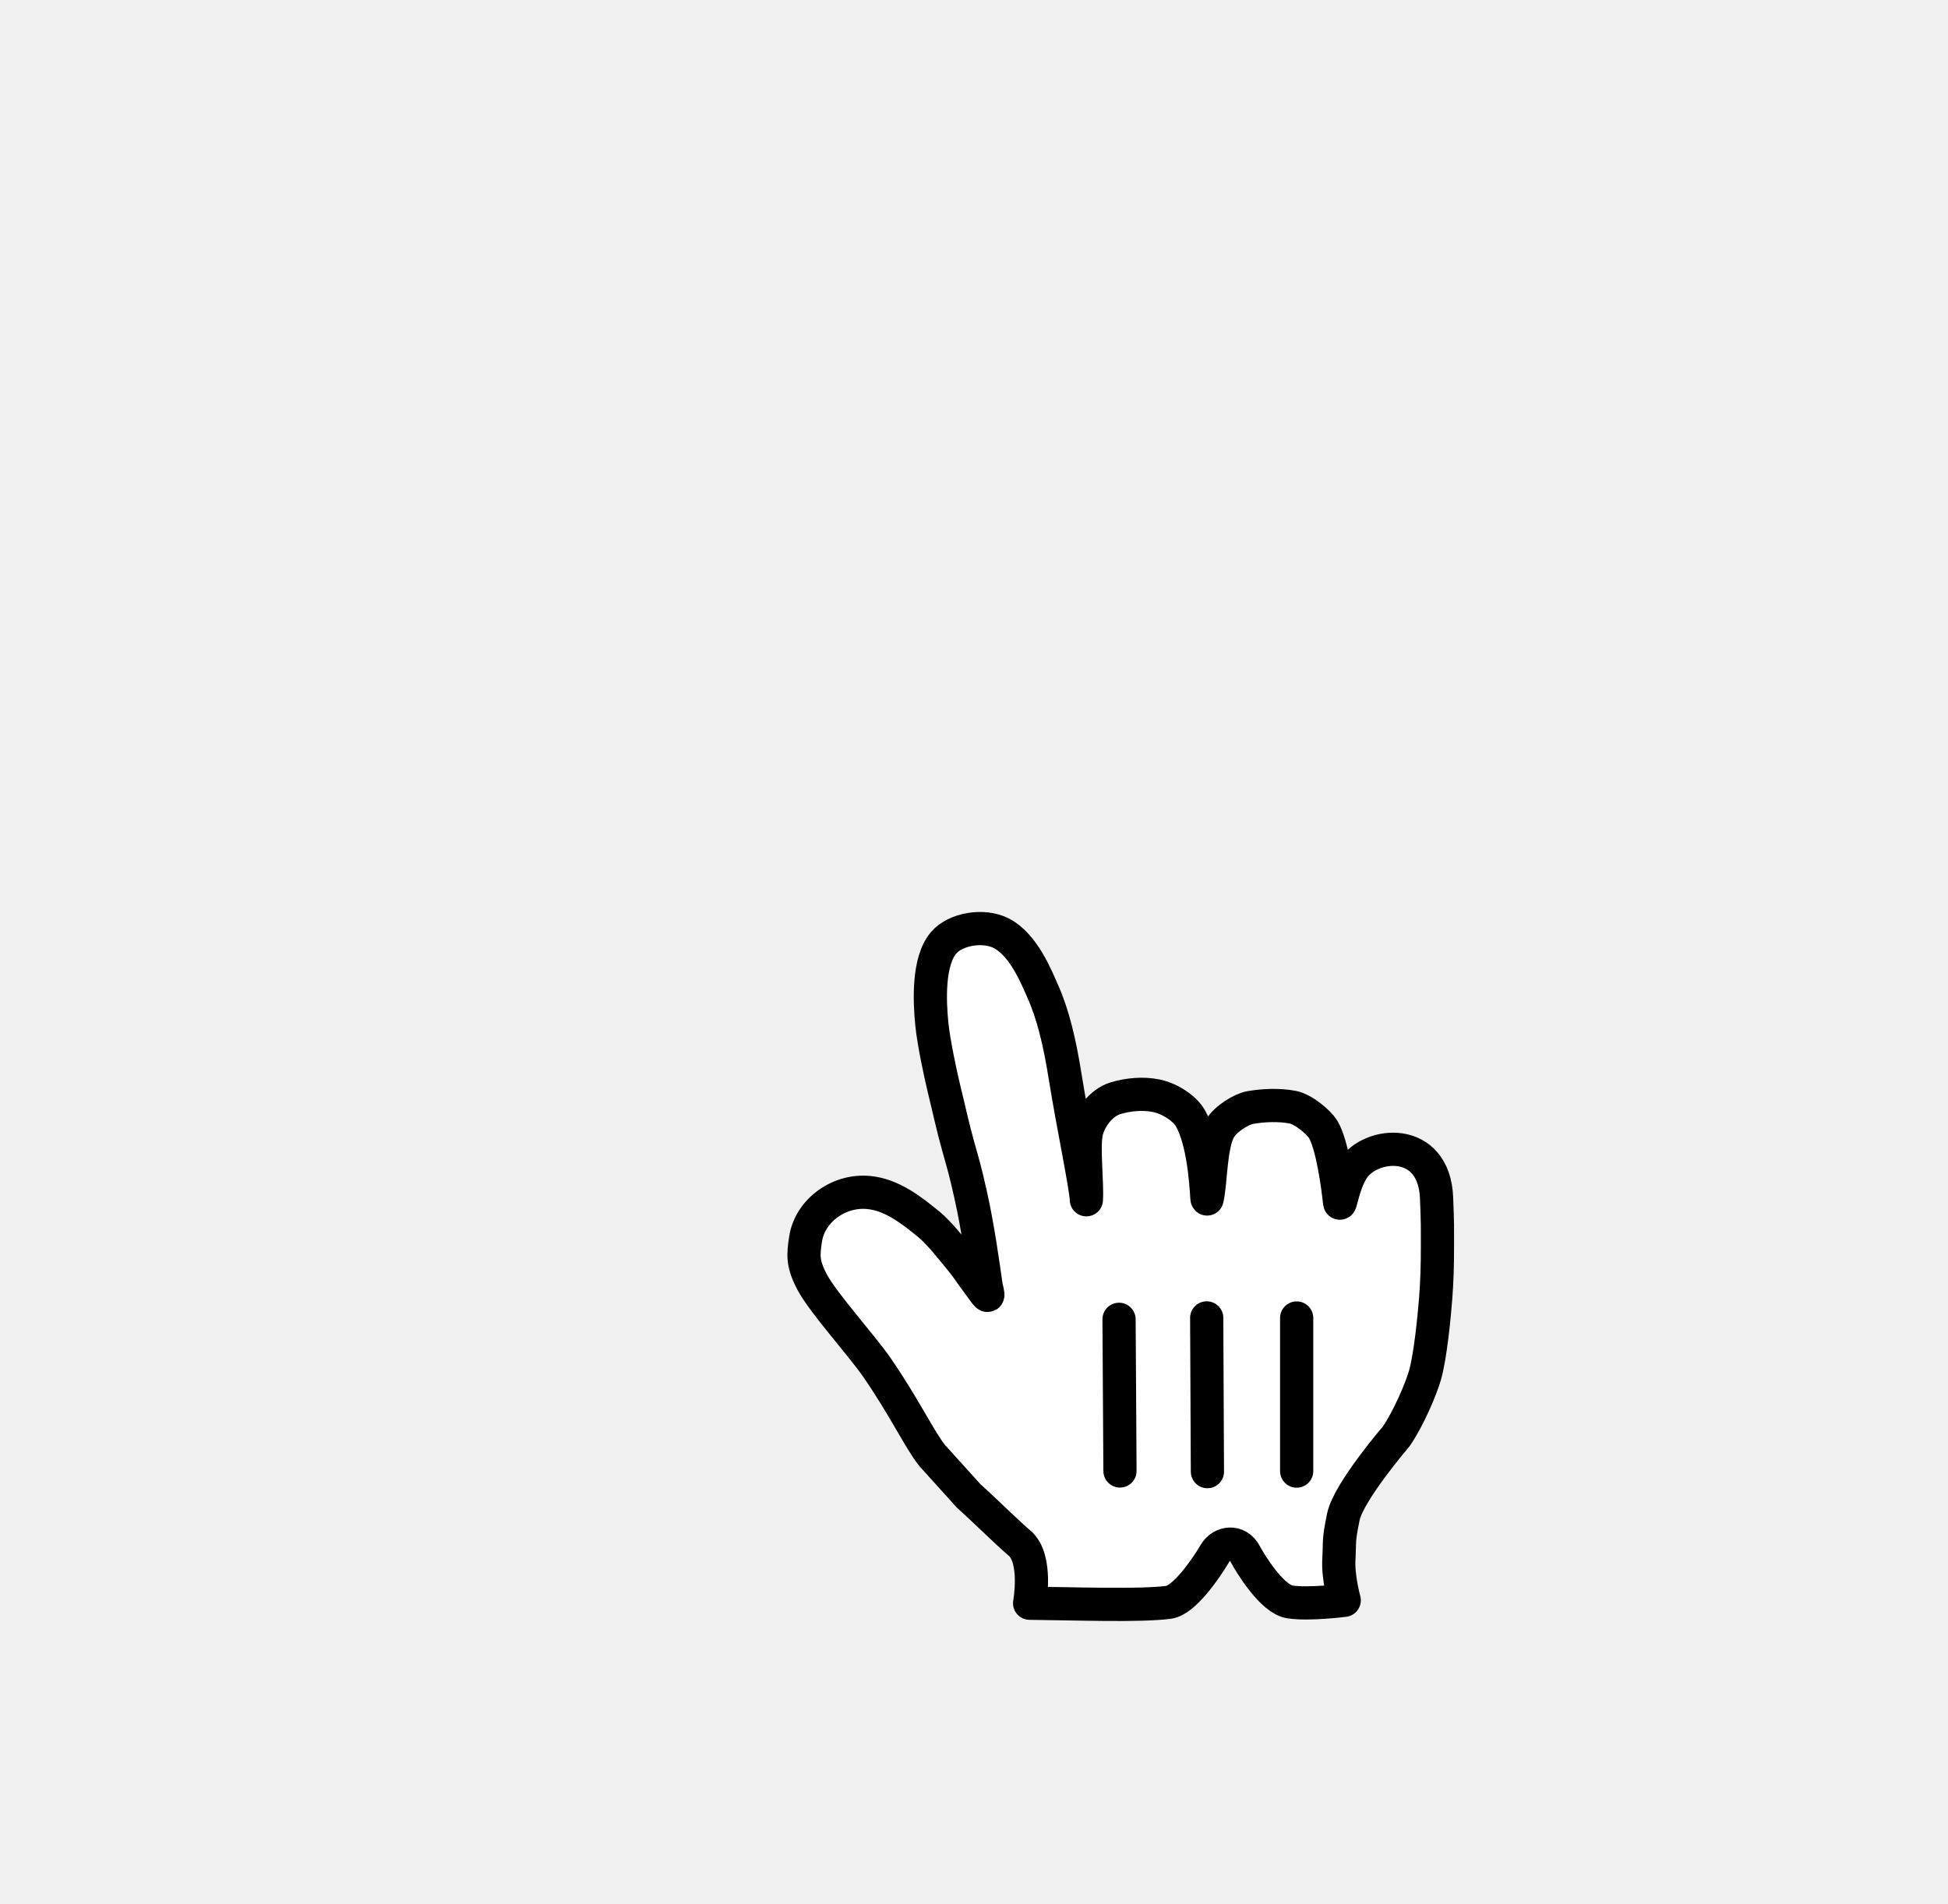
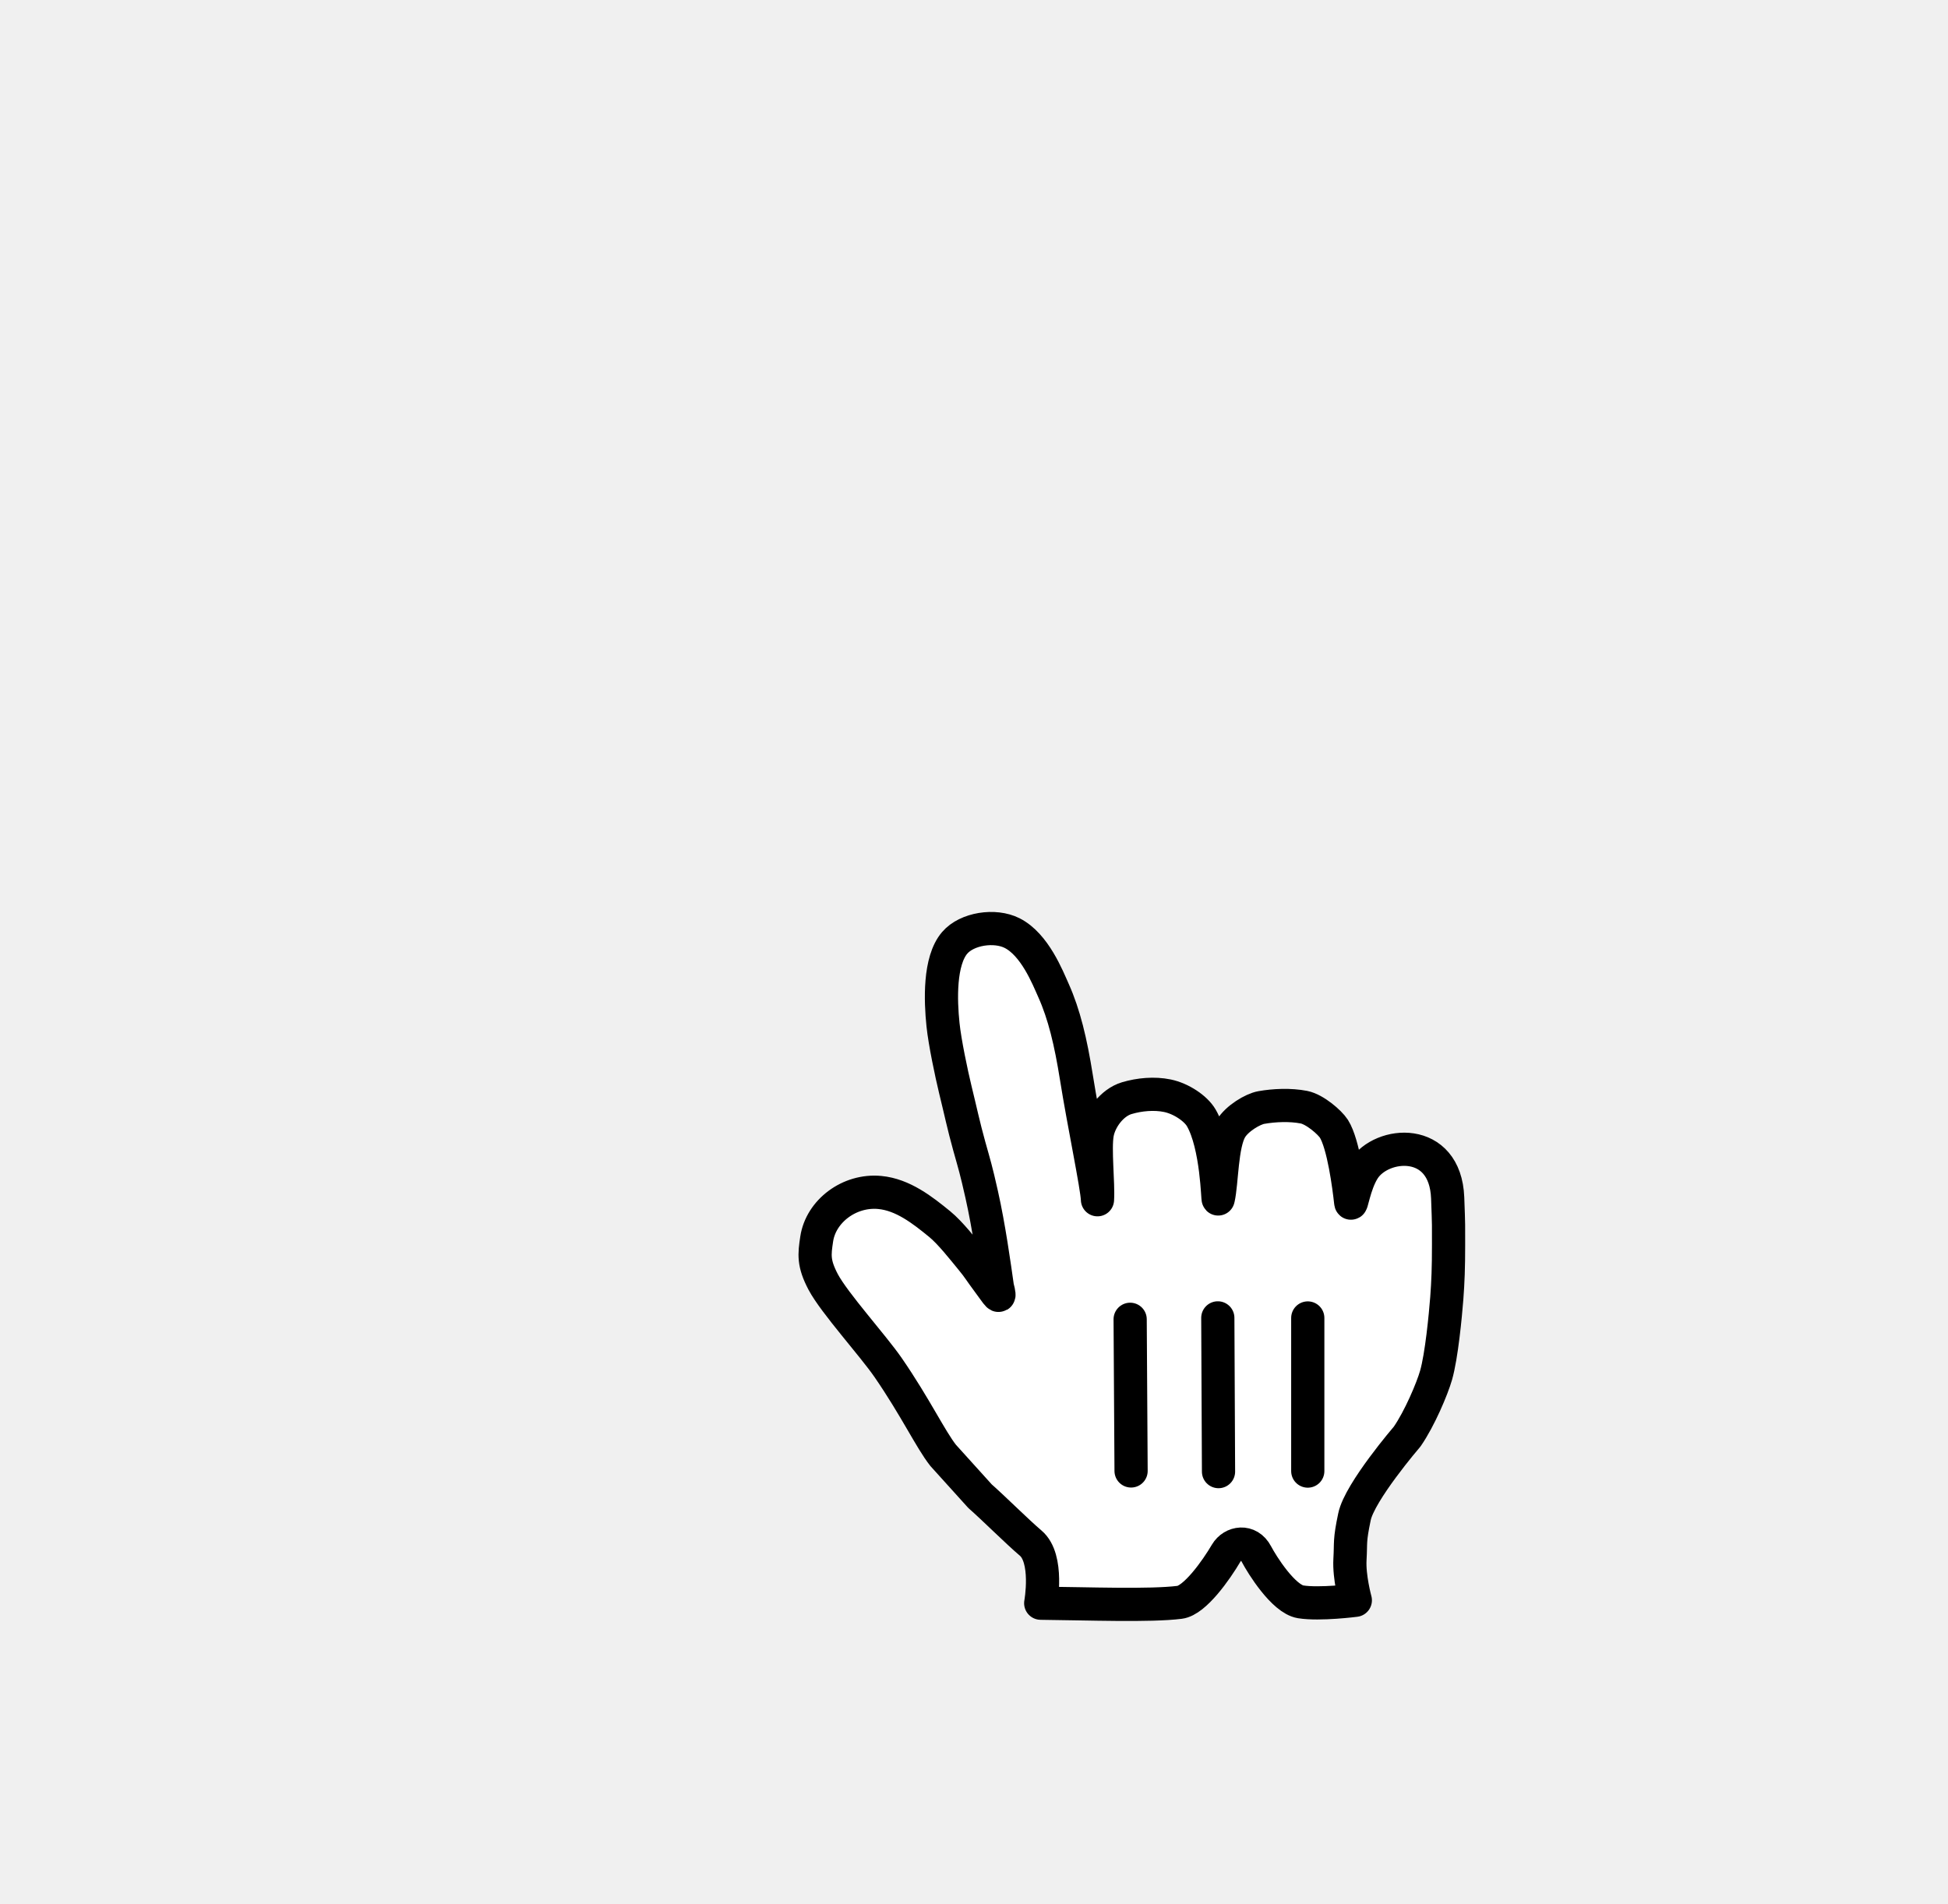
<svg xmlns="http://www.w3.org/2000/svg" width="44" height="43" viewBox="0 0 44 43" fill="none">
-   <g transform="translate(7.4992 11.5005) scale(1)">
+   <g transform="translate(7.75 11.5) scale(1)">
    <g>
      <path fill-rule="evenodd" clip-rule="evenodd" d="M13.554 21.38C13.27 21.021 12.925 20.287 12.311 19.396C11.963 18.892 11.1 17.943 10.843 17.461C10.62 17.035 10.644 16.844 10.697 16.491C10.791 15.863 11.435 15.374 12.122 15.44C12.641 15.489 13.081 15.832 13.477 16.156C13.716 16.351 14.01 16.73 14.187 16.944C14.35 17.14 14.39 17.221 14.564 17.453C14.794 17.76 14.866 17.912 14.778 17.574C14.707 17.078 14.591 16.231 14.423 15.482C14.295 14.914 14.264 14.825 14.142 14.389C14.013 13.925 13.947 13.6 13.826 13.108C13.742 12.76 13.591 12.049 13.55 11.649C13.493 11.102 13.463 10.21 13.814 9.8C14.089 9.479 14.72 9.382 15.111 9.58C15.623 9.839 15.914 10.583 16.047 10.88C16.286 11.414 16.434 12.031 16.563 12.841C16.727 13.872 17.029 15.303 17.039 15.604C17.063 15.235 16.971 14.458 17.035 14.104C17.093 13.783 17.363 13.41 17.701 13.309C17.987 13.224 18.322 13.193 18.617 13.254C18.93 13.318 19.26 13.542 19.383 13.753C19.745 14.377 19.752 15.652 19.767 15.584C19.853 15.208 19.838 14.355 20.051 14C20.191 13.766 20.548 13.555 20.738 13.521C21.032 13.469 21.393 13.453 21.702 13.513C21.951 13.562 22.288 13.858 22.379 14C22.597 14.344 22.721 15.317 22.758 15.658C22.773 15.799 22.832 15.266 23.051 14.922C23.457 14.283 24.894 14.159 24.949 15.561C24.974 16.215 24.969 16.185 24.969 16.625C24.969 17.142 24.957 17.453 24.929 17.827C24.898 18.227 24.812 19.131 24.687 19.569C24.601 19.87 24.316 20.547 24.035 20.953C24.035 20.953 22.961 22.203 22.844 22.766C22.726 23.328 22.765 23.332 22.742 23.731C22.719 24.129 22.863 24.653 22.863 24.653C22.863 24.653 22.061 24.757 21.629 24.688C21.238 24.625 20.754 23.847 20.629 23.609C20.457 23.281 20.09 23.344 19.947 23.586C19.722 23.969 19.238 24.656 18.896 24.699C18.228 24.783 16.842 24.73 15.757 24.719C15.757 24.719 15.942 23.708 15.53 23.361C15.225 23.102 14.7 22.577 14.386 22.301L13.554 21.38Z" fill="white" />
      <path fill-rule="evenodd" clip-rule="evenodd" d="M13.554 21.38C13.27 21.021 12.925 20.287 12.311 19.396C11.963 18.892 11.1 17.943 10.843 17.461C10.62 17.035 10.644 16.844 10.697 16.491C10.791 15.863 11.435 15.374 12.122 15.44C12.641 15.489 13.081 15.832 13.477 16.156C13.716 16.351 14.01 16.73 14.187 16.944C14.35 17.14 14.39 17.221 14.564 17.453C14.794 17.76 14.866 17.912 14.778 17.574C14.707 17.078 14.591 16.231 14.423 15.482C14.295 14.914 14.264 14.825 14.142 14.389C14.013 13.925 13.947 13.6 13.826 13.108C13.742 12.76 13.591 12.049 13.55 11.649C13.493 11.102 13.463 10.21 13.814 9.8C14.089 9.479 14.72 9.382 15.111 9.58C15.623 9.839 15.914 10.583 16.047 10.88C16.286 11.414 16.434 12.031 16.563 12.841C16.727 13.872 17.029 15.303 17.039 15.604C17.063 15.235 16.971 14.458 17.035 14.104C17.093 13.783 17.363 13.41 17.701 13.309C17.987 13.224 18.322 13.193 18.617 13.254C18.93 13.318 19.26 13.542 19.383 13.753C19.745 14.377 19.752 15.652 19.767 15.584C19.853 15.208 19.838 14.355 20.051 14C20.191 13.766 20.548 13.555 20.738 13.521C21.032 13.469 21.393 13.453 21.702 13.513C21.951 13.562 22.288 13.858 22.379 14C22.597 14.344 22.721 15.317 22.758 15.658C22.773 15.799 22.832 15.266 23.051 14.922C23.457 14.283 24.894 14.159 24.949 15.561C24.974 16.215 24.969 16.185 24.969 16.625C24.969 17.142 24.957 17.453 24.929 17.827C24.898 18.227 24.812 19.131 24.687 19.569C24.601 19.87 24.316 20.547 24.035 20.953C24.035 20.953 22.961 22.203 22.844 22.766C22.726 23.328 22.765 23.332 22.742 23.731C22.719 24.129 22.863 24.653 22.863 24.653C22.863 24.653 22.061 24.757 21.629 24.688C21.238 24.625 20.754 23.847 20.629 23.609C20.457 23.281 20.09 23.344 19.947 23.586C19.722 23.969 19.238 24.656 18.896 24.699C18.228 24.783 16.842 24.73 15.757 24.719C15.757 24.719 15.942 23.708 15.53 23.361C15.225 23.102 14.7 22.577 14.386 22.301L13.554 21.38Z" stroke="black" stroke-width="0.75" stroke-linecap="round" stroke-linejoin="round" />
      <path d="M21.789 21.734V18.275" stroke="black" stroke-width="0.75" stroke-linecap="round" />
      <path d="M19.773 21.746L19.757 18.273" stroke="black" stroke-width="0.75" stroke-linecap="round" />
      <path d="M17.777 18.305L17.798 21.731" stroke="black" stroke-width="0.75" stroke-linecap="round" />
    </g>
  </g>
</svg>
